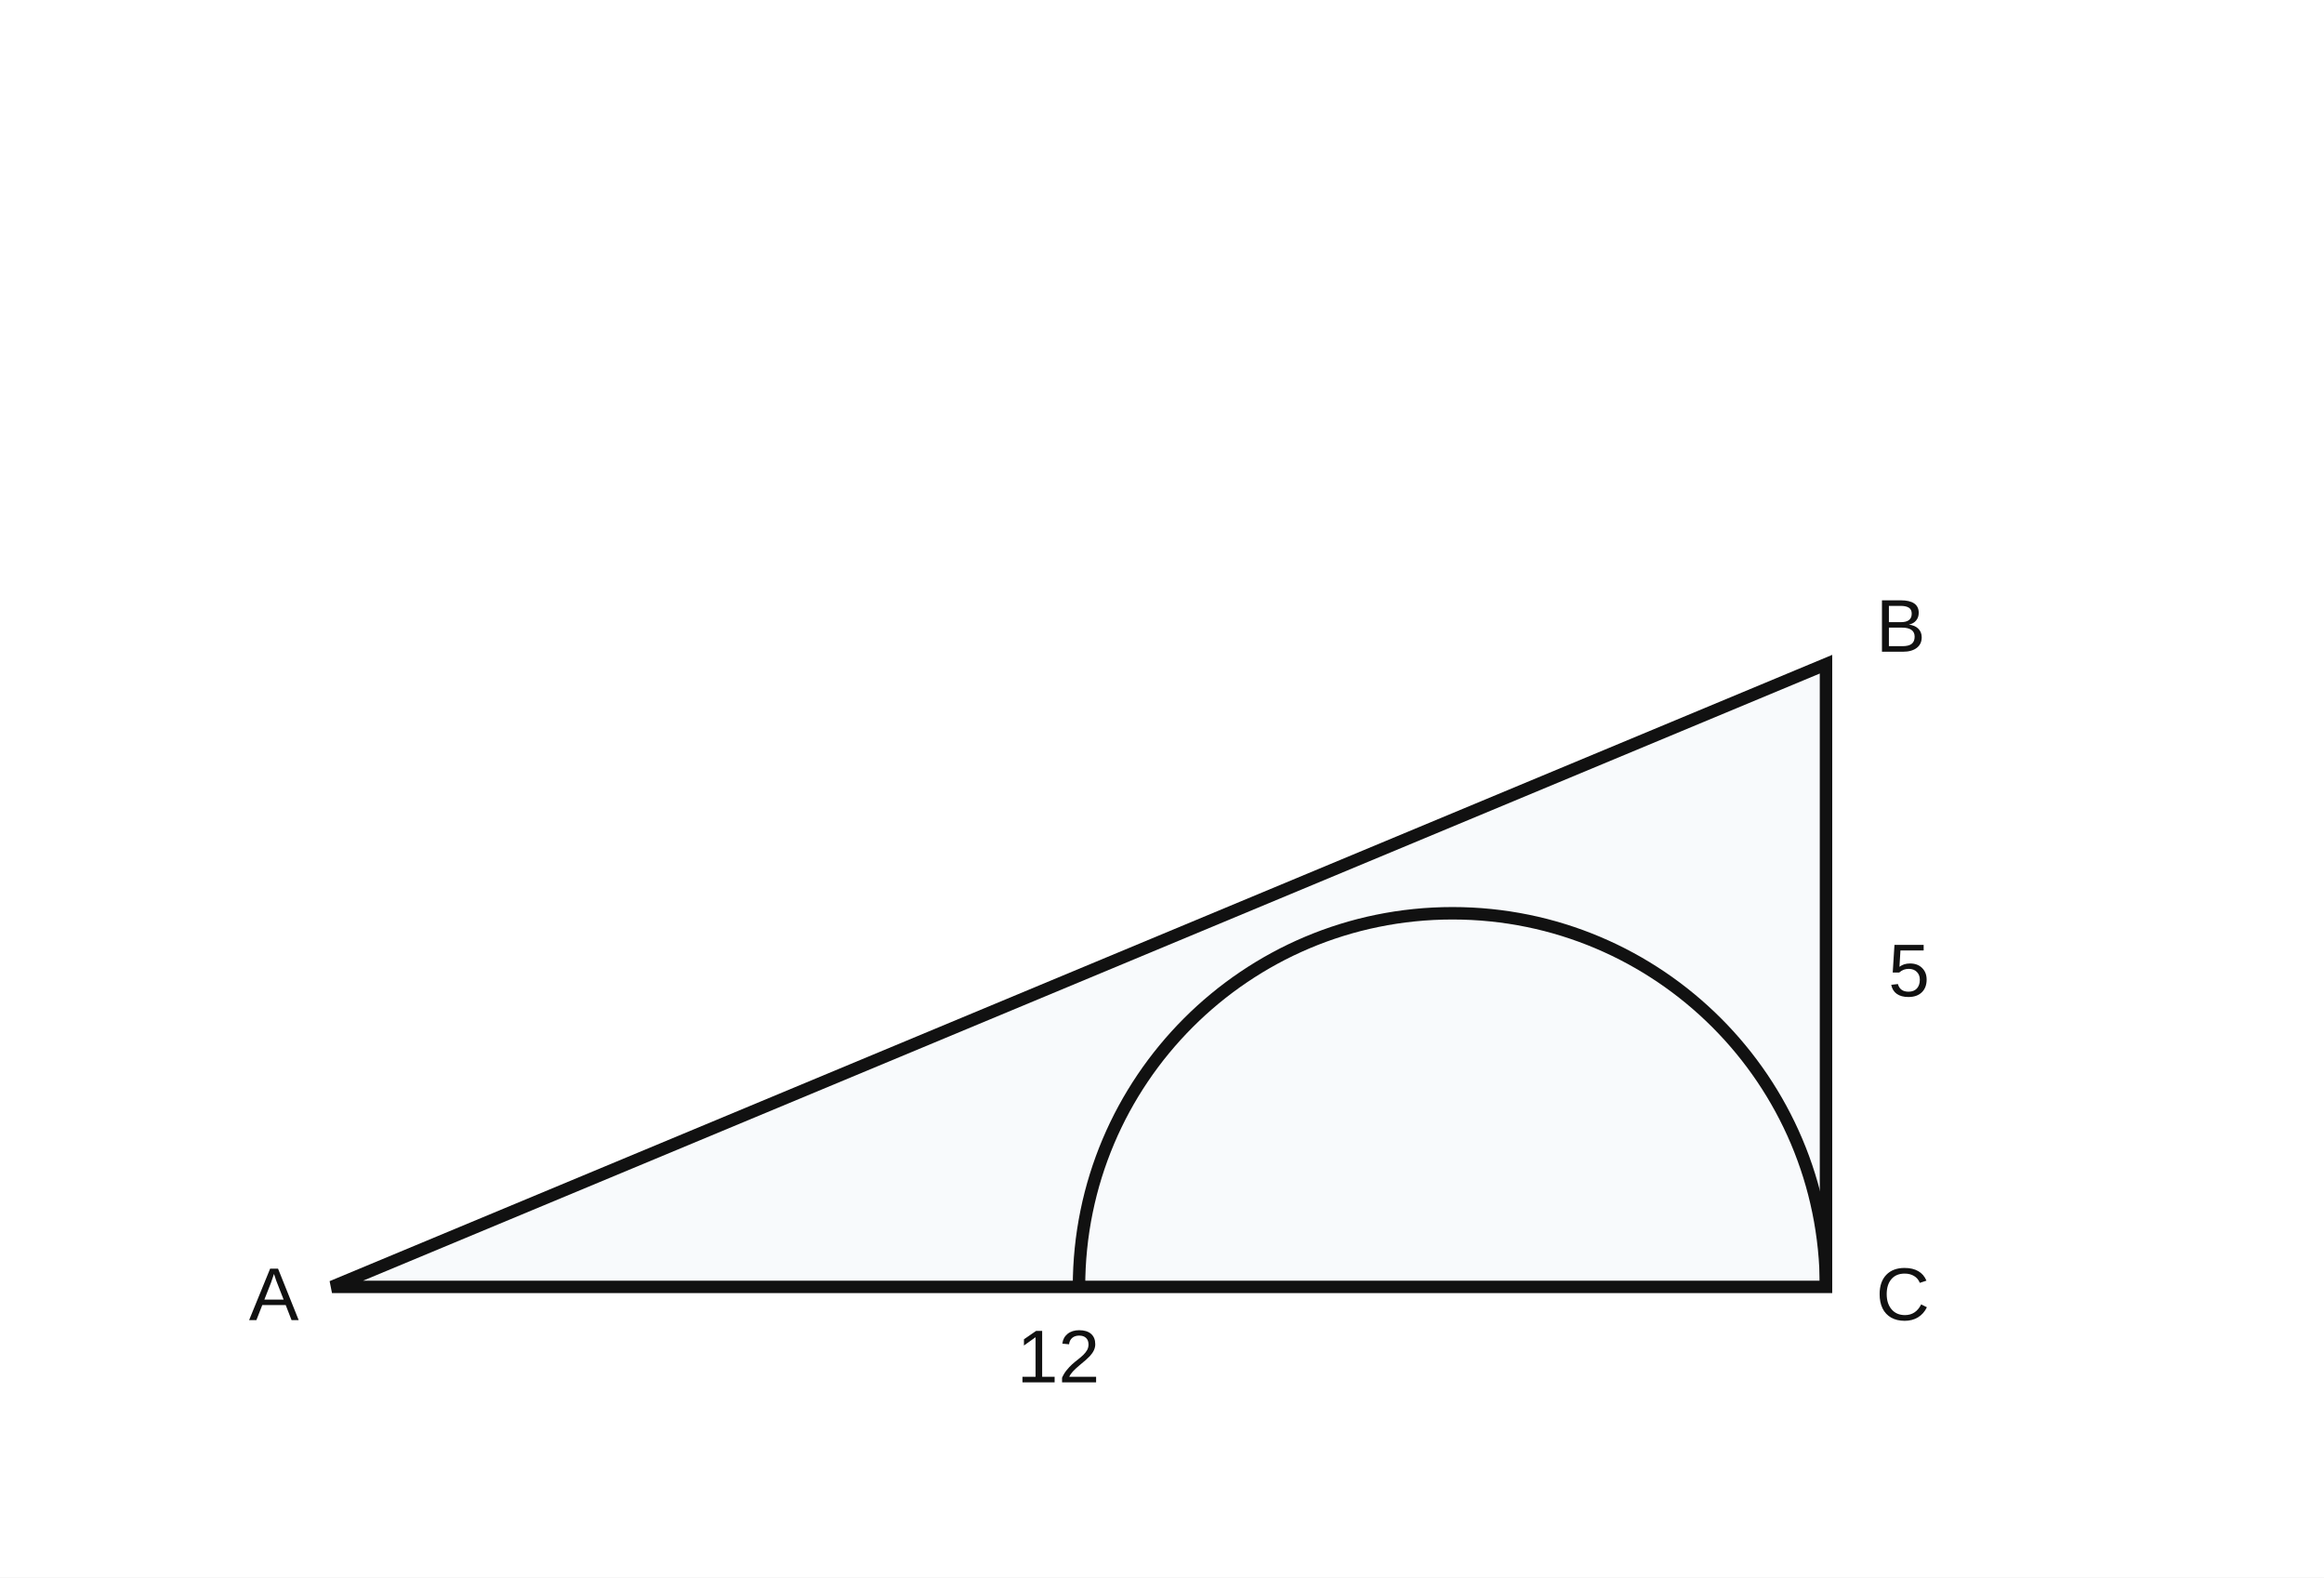
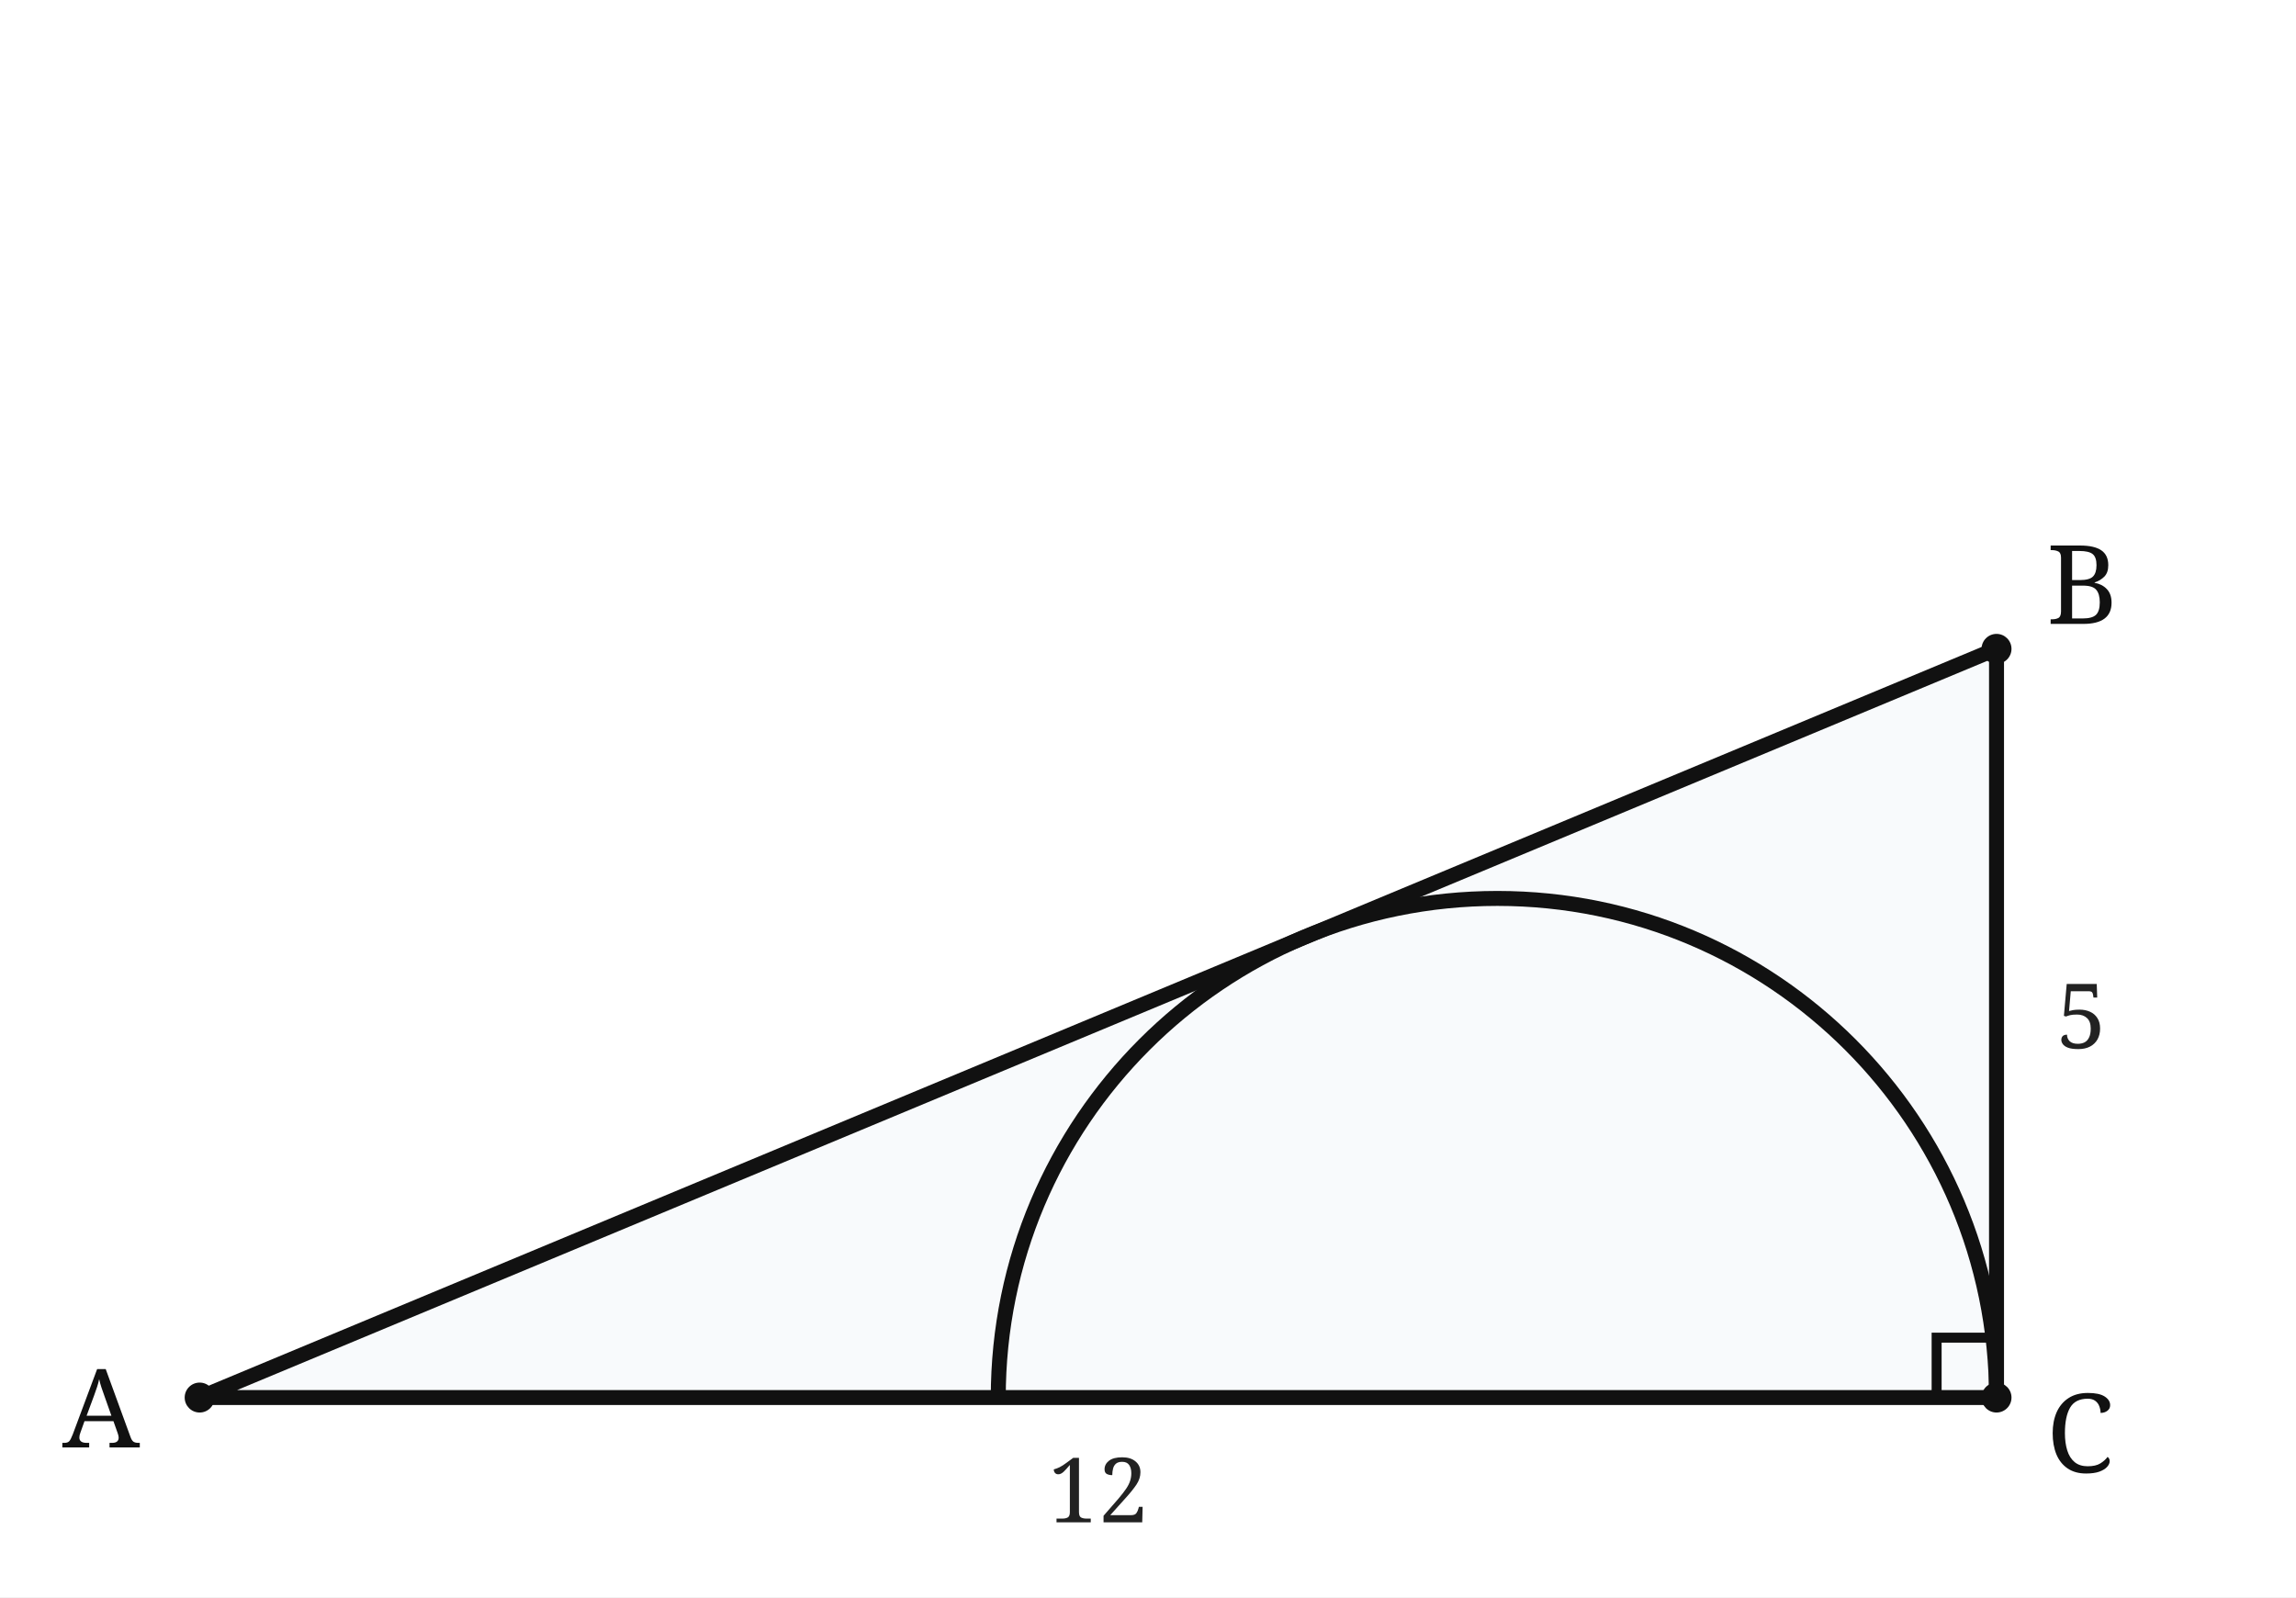
- <svg xmlns="http://www.w3.org/2000/svg" viewBox="0 0 560 380" role="img" aria-label="2017 AMC 8 problem 22 animated inscribed semicircle in right triangle">
+ <svg xmlns="http://www.w3.org/2000/svg" viewBox="0 0 460 320" role="img" aria-label="Right triangle ABC with AC equals 12, BC equals 5, right angle at C; a semicircle is inscribed with diameter along AC and tangent to hypotenuse AB">
  <style>
-   svg{font-family:Arial,Helvetica,sans-serif} .line{stroke:#111;stroke-width:3;fill:none;stroke-linecap:round;stroke-linejoin:round}.thin{stroke:#111;stroke-width:2;fill:none}.label{font-size:18px;fill:#111}.small{font-size:14px;fill:#111}.shade{fill:#93a8c9;opacity:.45}.accent{stroke:#f59e0b;stroke-width:5;fill:none;stroke-linecap:round;stroke-linejoin:round}.pulse{animation:pulse 1.8s ease-in-out infinite}.draw{stroke-dasharray:700;stroke-dashoffset:700;animation:draw 2.5s ease forwards}.fade{opacity:0;animation:fade 1s ease forwards}.f2{animation-delay:.8s}.f3{animation-delay:1.6s}.f4{animation-delay:2.4s}@keyframes draw{to{stroke-dashoffset:0}}@keyframes fade{to{opacity:1}}@keyframes pulse{0%,100%{opacity:.25}50%{opacity:.85}}
- </style>
-   <rect width="560" height="380" fill="white" />
-   <g transform="translate(80 310)">
-     <path d="M0,0 L360,0 L360,-150 Z" fill="#f8fafc" stroke="#111" stroke-width="3" />
-     <path d="M180,0 A90,90 0 0,1 360,0" fill="none" stroke="#111" stroke-width="3" />
-     <text x="-20" y="8" class="label">A</text>
-     <text x="372" y="8" class="label">C</text>
-     <text x="372" y="-153" class="label">B</text>
-     <text x="165" y="23" class="label">12</text>
-     <text x="375" y="-70" class="label">5</text>
+     .line{stroke:#111;stroke-width:3;fill:#f8fafc;stroke-linejoin:round;stroke-linecap:round}
+     .right{stroke:#111;stroke-width:2;fill:none}
+     .arc{stroke:#111;stroke-width:3;fill:none}
+     .label{font-family:Georgia,serif;font-size:22px;fill:#111}
+     .len{font-family:Georgia,serif;font-size:18px;fill:#222}
+   </style>
+   <rect width="460" height="320" fill="white" />
+   <polygon points="40,280 400,280 400,130" class="line" />
+   <path d="M 200,280 A 100,100 0 0,1 400,280" class="arc" />
+   <polyline points="388,280 388,268 400,268" class="right" />
+   <g fill="#111">
+     <circle cx="40" cy="280" r="3" />
+     <circle cx="400" cy="280" r="3" />
+     <circle cx="400" cy="130" r="3" />
  </g>
+   <text x="28" y="290" class="label" text-anchor="end">A</text>
+   <text x="410" y="295" class="label">C</text>
+   <text x="410" y="125" class="label">B</text>
+   <text x="220" y="305" class="len" text-anchor="middle">12</text>
+   <text x="412" y="210" class="len">5</text>
</svg>
